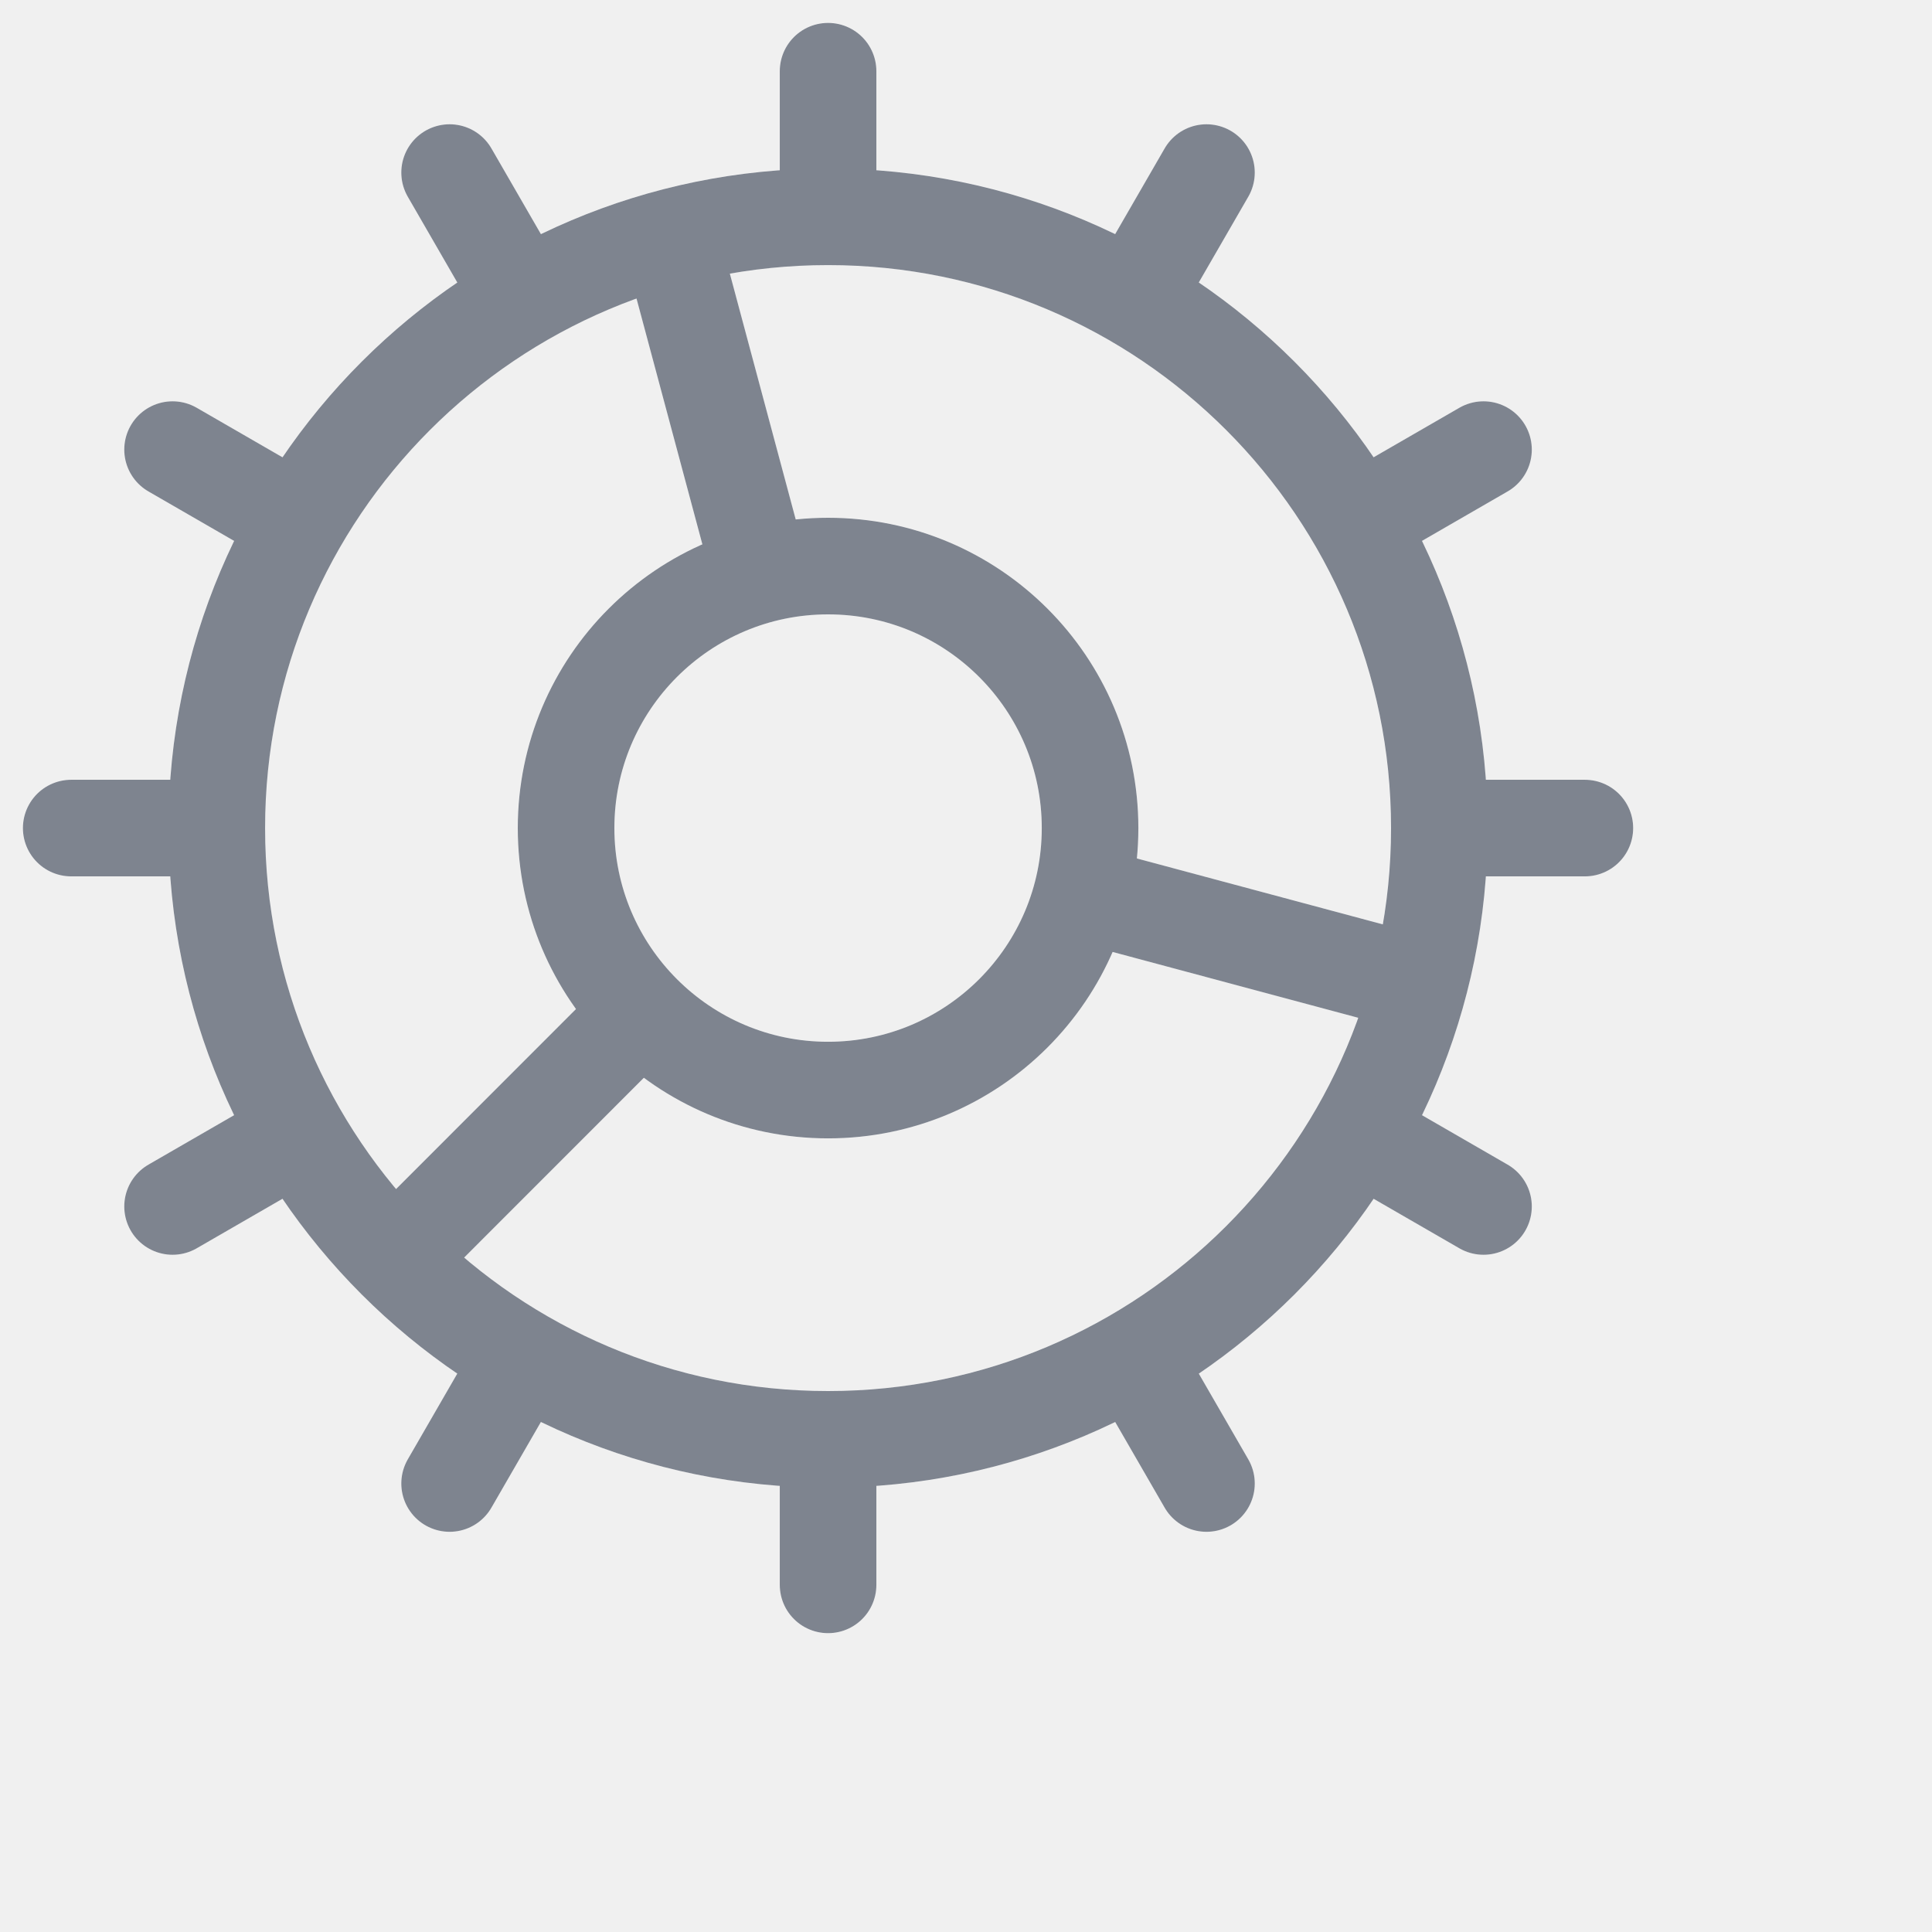
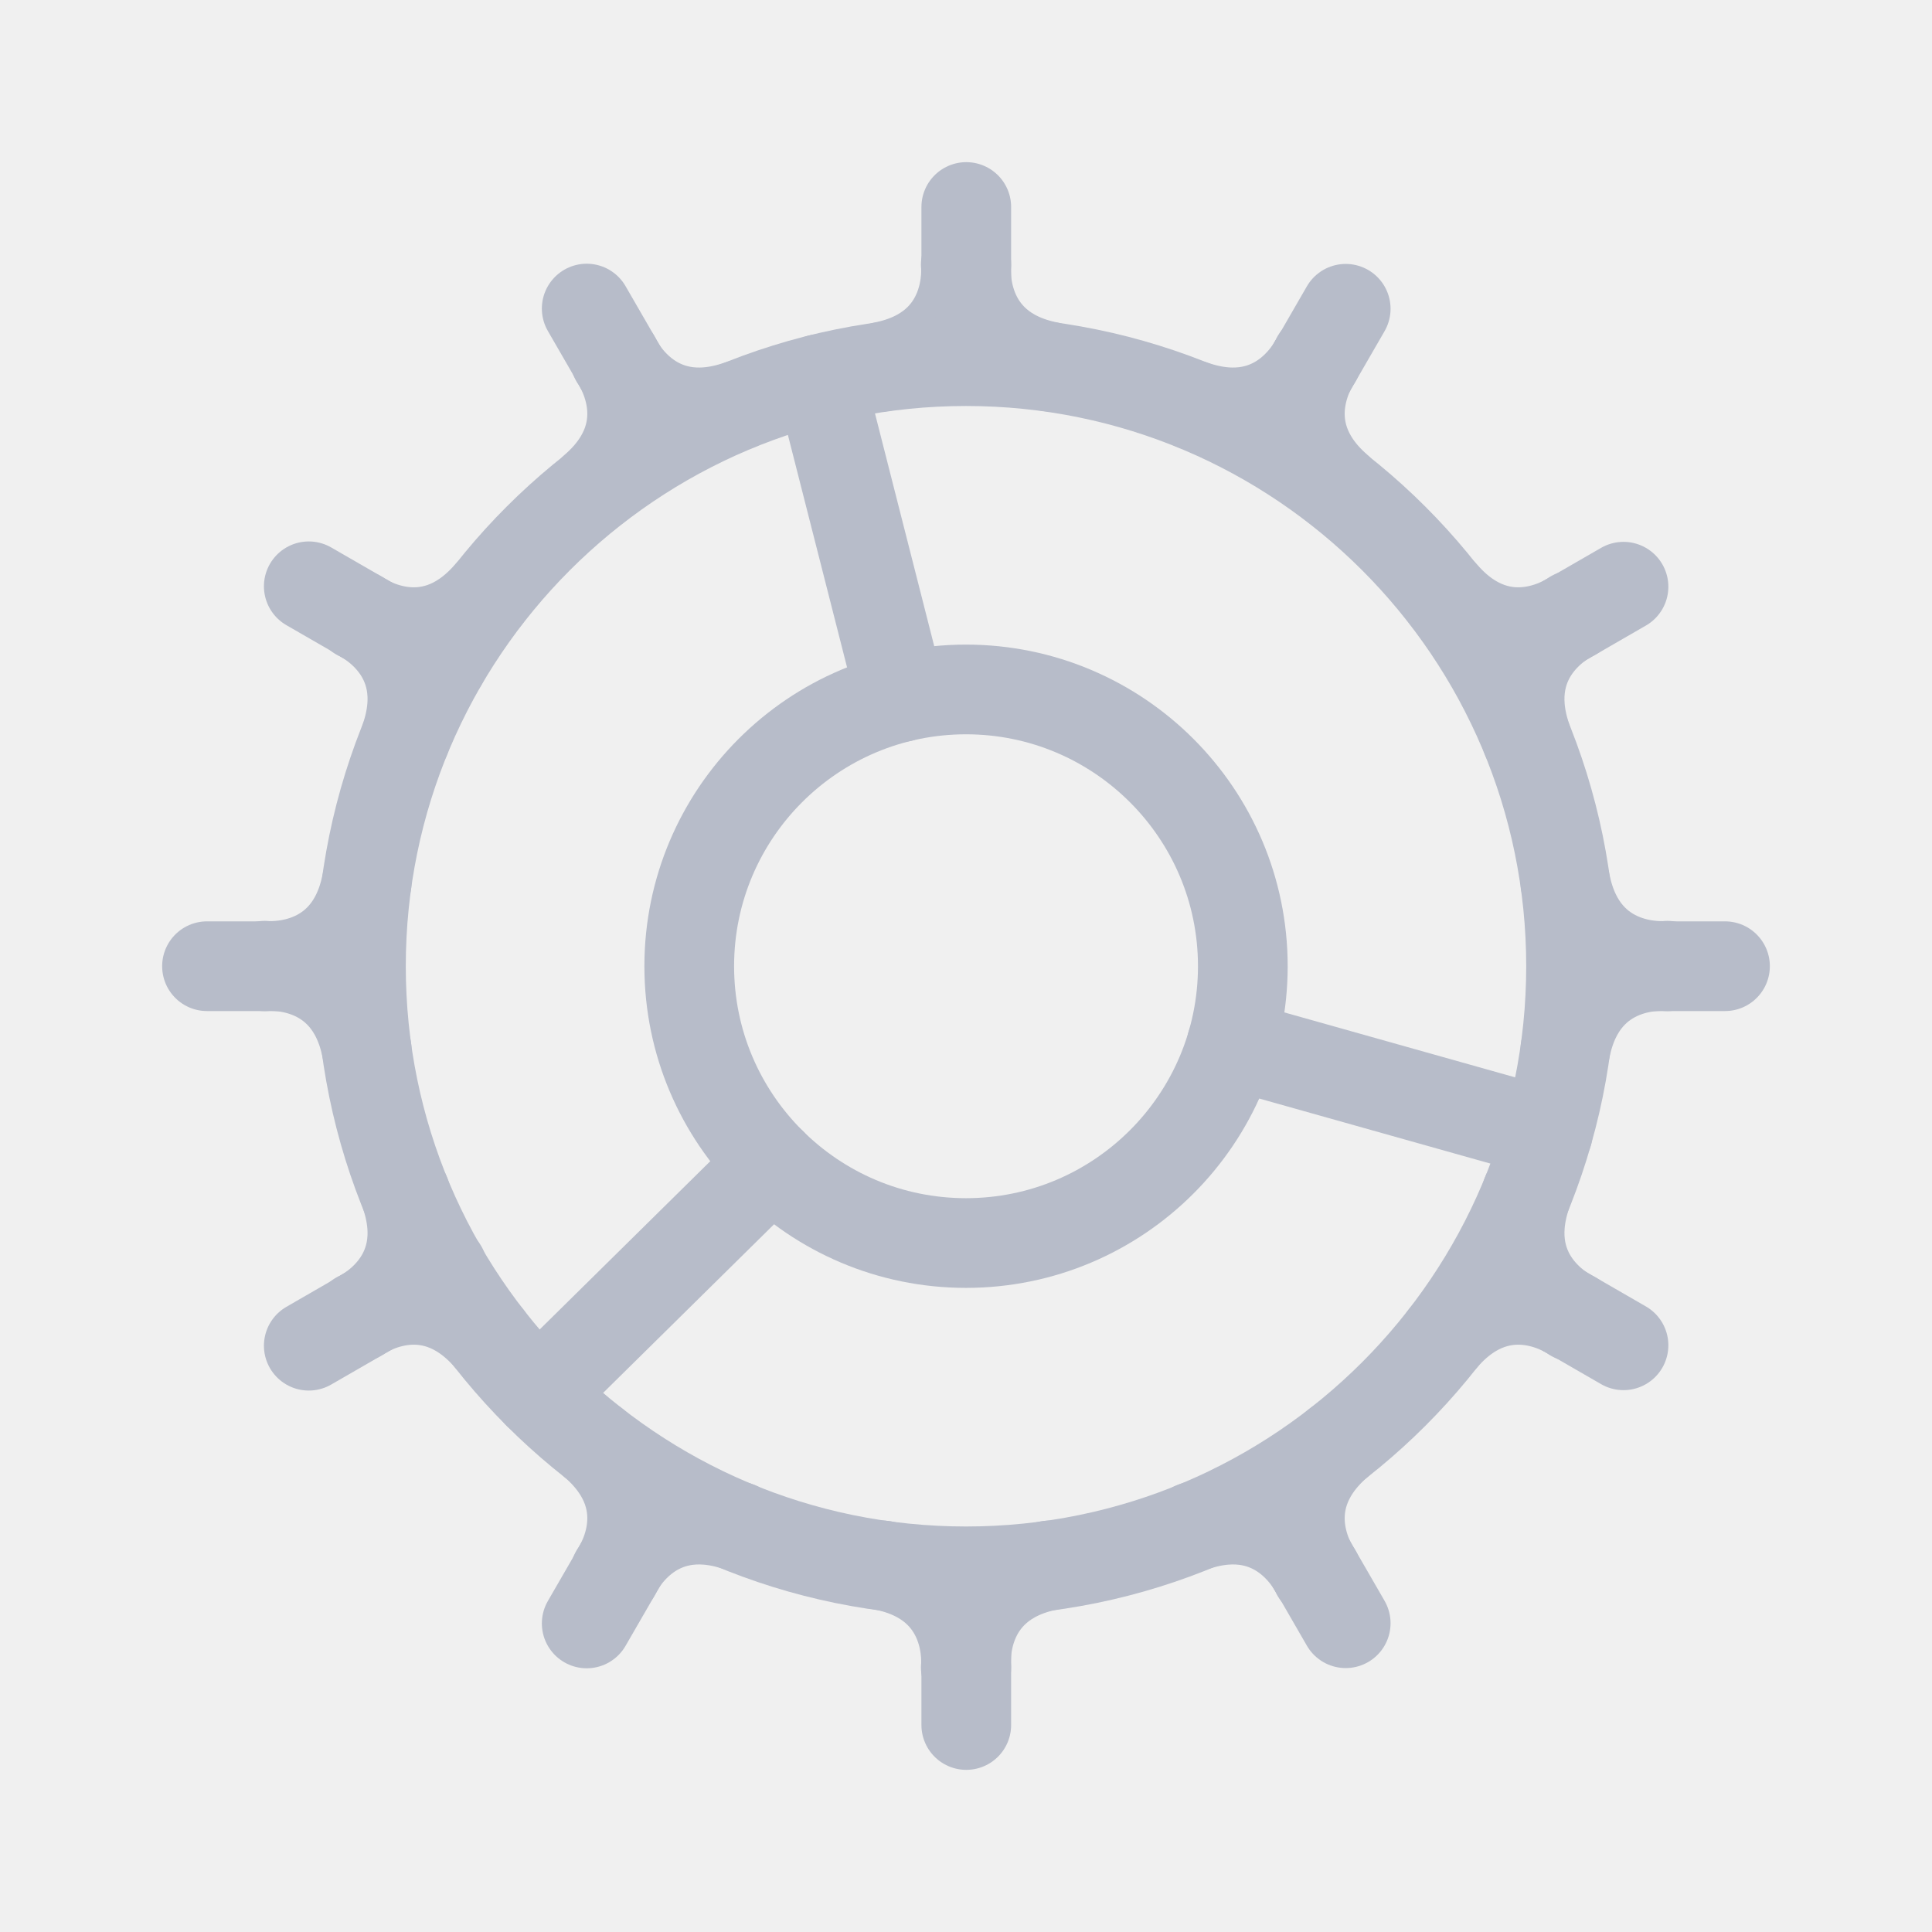
- <svg xmlns="http://www.w3.org/2000/svg">
-   <g fill="none" fill-rule="evenodd" transform="translate(-2 -2)">
-     <rect width="28" height="28" fill="#D8D8D8" opacity="0" />
-     <g transform="translate(.5 .5)">
-       <rect width="27" height="27" />
-       <g stroke="#FFF" transform="translate(-.422 -.422)">
-         <circle cx="13.922" cy="13.922" r="8.859" stroke-width="1.4" />
-         <circle cx="13.922" cy="13.922" r="3.797" stroke-width="1.4" />
-         <path stroke-linecap="round" stroke-width="1.4" d="M13.922,2.953 L13.922,4.744 M19.406,4.423 L18.511,5.974 M23.421,8.438 L21.87,9.333 M24.891,13.922 L23.099,13.922 M23.421,19.406 L21.87,18.511 M19.406,23.421 L18.511,21.87 M13.922,24.891 L13.922,23.099 M8.438,23.421 L9.333,21.87 M4.423,19.406 L5.974,18.511 M2.953,13.922 L4.744,13.922 M4.423,8.438 L5.974,9.333 M8.438,4.423 L9.333,5.974" />
-         <path stroke-linecap="round" stroke-width="1.4" d="M13.466,5.509 L13.466,9.728 M20.773,18.165 L17.119,16.056 M6.159,18.165 L9.812,16.056" transform="rotate(-15 13.466 12.202)" />
-       </g>
-       <g stroke="#7E848F" transform="translate(2.11 2.11)">
-         <circle cx="11.391" cy="11.391" r="8.859" stroke-width="1.4" />
-         <circle cx="11.391" cy="11.391" r="3.797" stroke-width="1.4" />
-         <path stroke-linecap="round" stroke-width="1.4" d="M11.391,0.422 L11.391,2.213 M16.875,1.891 L15.979,3.443 M20.89,5.906 L19.338,6.802 M22.359,11.391 L20.568,11.391 M20.89,16.875 L19.338,15.979 M16.875,20.89 L15.979,19.338 M11.391,22.359 L11.391,20.568 M5.906,20.89 L6.802,19.338 M1.891,16.875 L3.443,15.979 M0.422,11.391 L2.213,11.391 M1.891,5.906 L3.443,6.802 M5.906,1.891 L6.802,3.443" />
-         <path stroke-linecap="round" stroke-width="1.4" d="M10.935,2.978 L10.935,7.196 M18.242,15.634 L14.588,13.524 M3.628,15.634 L7.281,13.524" transform="rotate(-15 10.935 9.671)" />
-       </g>
-     </g>
-   </g>
+ <svg xmlns="http://www.w3.org/2000/svg" width="28" height="28" viewBox="0 0 28 28" fill="none">
+   <path d="M3.836 14.004C3.836 14.004 5.051 13.874 5.313 15.202" stroke="#B7BCC9" stroke-width="1.3" stroke-linecap="round" stroke-linejoin="round" />
+   <path d="M3.836 13.996C3.836 13.996 5.051 14.126 5.313 12.798" stroke="#B7BCC9" stroke-width="1.3" stroke-linecap="round" stroke-linejoin="round" />
+   <path d="M24.165 14.004C24.165 14.004 22.95 13.874 22.688 15.202" stroke="#B7BCC9" stroke-width="1.3" stroke-linecap="round" stroke-linejoin="round" />
+   <path d="M24.165 13.996C24.165 13.996 22.95 14.126 22.688 12.798" stroke="#B7BCC9" stroke-width="1.3" stroke-linecap="round" stroke-linejoin="round" />
+   <path d="M5.22 14.003H3M25 14.003H22.948H25Z" stroke="#B7BCC9" stroke-width="1.3" stroke-linecap="round" stroke-linejoin="round" />
+   <path d="M5.199 19.085C5.199 19.085 6.187 18.365 7.078 19.385" stroke="#B7BCC9" stroke-width="1.3" stroke-linecap="round" stroke-linejoin="round" />
+   <path d="M5.196 19.079C5.196 19.079 6.313 18.584 5.875 17.303" stroke="#B7BCC9" stroke-width="1.3" stroke-linecap="round" stroke-linejoin="round" />
+   <path d="M22.805 8.921C22.805 8.921 21.687 9.416 22.125 10.697" stroke="#B7BCC9" stroke-width="1.3" stroke-linecap="round" stroke-linejoin="round" />
+   <path d="M22.801 8.915C22.801 8.915 21.813 9.635 20.923 8.615" stroke="#B7BCC9" stroke-width="1.3" stroke-linecap="round" stroke-linejoin="round" />
+   <path d="M6.412 18.385L4.475 19.503M23.529 8.503L21.836 9.48L23.529 8.503Z" stroke="#B7BCC9" stroke-width="1.3" stroke-linecap="round" stroke-linejoin="round" />
+   <path d="M8.921 22.805C8.921 22.805 9.416 21.687 10.697 22.125" stroke="#B7BCC9" stroke-width="1.3" stroke-linecap="round" stroke-linejoin="round" />
+   <path d="M8.915 22.801C8.915 22.801 9.635 21.814 8.615 20.923" stroke="#B7BCC9" stroke-width="1.3" stroke-linecap="round" stroke-linejoin="round" />
+   <path d="M19.085 5.199C19.085 5.199 18.365 6.187 19.385 7.077" stroke="#B7BCC9" stroke-width="1.3" stroke-linecap="round" stroke-linejoin="round" />
+   <path d="M19.08 5.195C19.08 5.195 18.584 6.313 17.303 5.875" stroke="#B7BCC9" stroke-width="1.3" stroke-linecap="round" stroke-linejoin="round" />
+   <path d="M9.606 21.618L8.503 23.528M19.503 4.475L18.498 6.216L19.503 4.475Z" stroke="#B7BCC9" stroke-width="1.3" stroke-linecap="round" stroke-linejoin="round" />
+   <path d="M14.004 24.165C14.004 24.165 13.874 22.949 15.202 22.688" stroke="#B7BCC9" stroke-width="1.3" stroke-linecap="round" stroke-linejoin="round" />
+   <path d="M13.997 24.165C13.997 24.165 14.127 22.949 12.798 22.688" stroke="#B7BCC9" stroke-width="1.3" stroke-linecap="round" stroke-linejoin="round" />
+   <path d="M14.004 3.835C14.004 3.835 13.874 5.051 15.202 5.312" stroke="#B7BCC9" stroke-width="1.3" stroke-linecap="round" stroke-linejoin="round" />
+   <path d="M13.997 3.835C13.997 3.835 14.127 5.051 12.798 5.312" stroke="#B7BCC9" stroke-width="1.3" stroke-linecap="round" stroke-linejoin="round" />
+   <path d="M14.004 22.8V25M14.004 3V4.978V3Z" stroke="#B7BCC9" stroke-width="1.3" stroke-linecap="round" stroke-linejoin="round" />
+   <path d="M19.085 22.801C19.085 22.801 18.365 21.814 19.385 20.923" stroke="#B7BCC9" stroke-width="1.3" stroke-linecap="round" stroke-linejoin="round" />
+   <path d="M19.08 22.805C19.08 22.805 18.584 21.687 17.303 22.125" stroke="#B7BCC9" stroke-width="1.3" stroke-linecap="round" stroke-linejoin="round" />
+   <path d="M8.921 5.195C8.921 5.195 9.416 6.313 10.697 5.875" stroke="#B7BCC9" stroke-width="1.3" stroke-linecap="round" stroke-linejoin="round" />
+   <path d="M8.915 5.199C8.915 5.199 9.635 6.187 8.615 7.077" stroke="#B7BCC9" stroke-width="1.3" stroke-linecap="round" stroke-linejoin="round" />
+   <path d="M18.396 21.607L19.503 23.525M8.503 4.472L9.476 6.157L8.503 4.472Z" stroke="#B7BCC9" stroke-width="1.3" stroke-linecap="round" stroke-linejoin="round" />
+   <path d="M22.805 19.079C22.805 19.079 21.687 18.584 22.125 17.303" stroke="#B7BCC9" stroke-width="1.3" stroke-linecap="round" stroke-linejoin="round" />
+   <path d="M22.801 19.085C22.801 19.085 21.813 18.365 20.923 19.385" stroke="#B7BCC9" stroke-width="1.3" stroke-linecap="round" stroke-linejoin="round" />
+   <path d="M5.199 8.915C5.199 8.915 6.187 9.635 7.078 8.615" stroke="#B7BCC9" stroke-width="1.3" stroke-linecap="round" stroke-linejoin="round" />
+   <path d="M5.196 8.921C5.196 8.921 6.313 9.416 5.875 10.697" stroke="#B7BCC9" stroke-width="1.3" stroke-linecap="round" stroke-linejoin="round" />
+   <path d="M21.717 18.451L23.529 19.497M4.475 8.497L6.408 9.612L4.475 8.497Z" stroke="#B7BCC9" stroke-width="1.3" stroke-linecap="round" stroke-linejoin="round" />
+   <path fill-rule="evenodd" clip-rule="evenodd" d="M14 5.234C18.84 5.234 22.769 9.164 22.769 14.003C22.769 18.843 18.84 22.773 14 22.773C9.16 22.773 5.231 18.843 5.231 14.003C5.231 9.164 9.16 5.234 14 5.234Z" stroke="#B7BCC9" stroke-width="1.3" stroke-linecap="round" stroke-linejoin="round" />
+   <path d="M17.85 15.133L22.431 16.422" stroke="#B7BCC9" stroke-width="1.3" stroke-linecap="round" stroke-linejoin="round" />
+   <path d="M7.8 20.202L11.187 16.861" stroke="#B7BCC9" stroke-width="1.3" stroke-linecap="round" stroke-linejoin="round" />
+   <path d="M13.057 10.104L11.883 5.492" stroke="#B7BCC9" stroke-width="1.3" stroke-linecap="round" stroke-linejoin="round" />
+   <path fill-rule="evenodd" clip-rule="evenodd" d="M14 9.992C16.214 9.992 18.012 11.79 18.012 14.003C18.012 16.217 16.214 18.015 14 18.015C11.786 18.015 9.989 16.217 9.989 14.003C9.989 11.79 11.786 9.992 14 9.992Z" stroke="#B7BCC9" stroke-width="1.3" stroke-linecap="round" stroke-linejoin="round" />
</svg>
